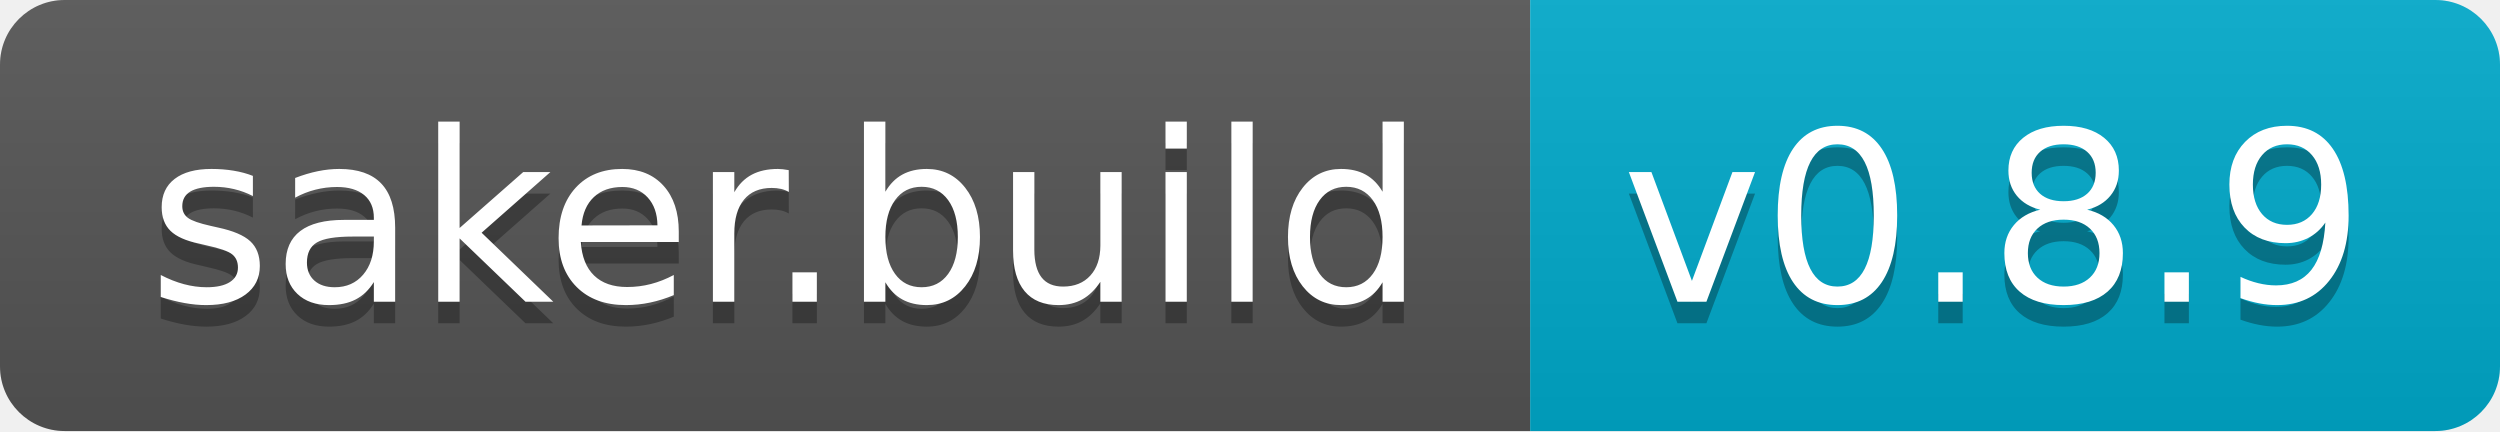
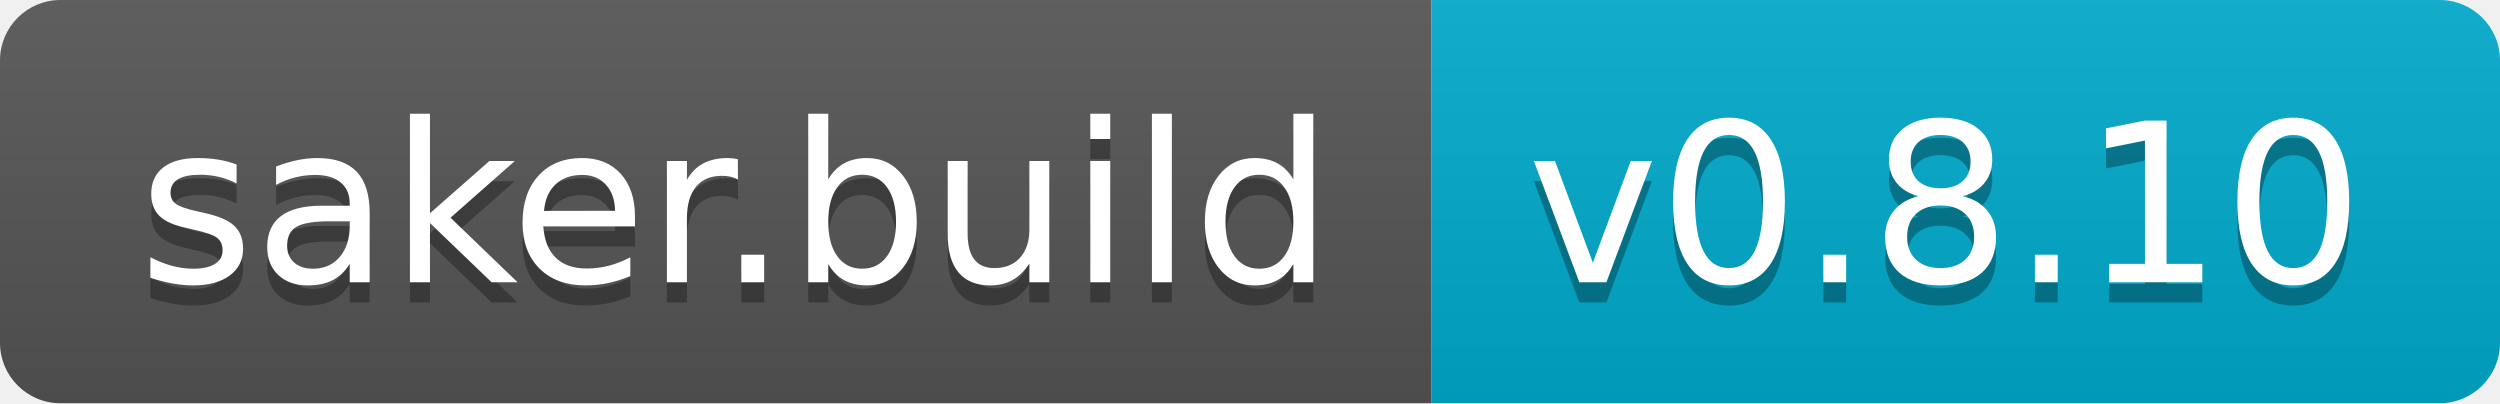
- <svg xmlns="http://www.w3.org/2000/svg" width="116" height="20">
+ <svg xmlns="http://www.w3.org/2000/svg" width="124" height="20">
  <linearGradient id="b" x2="0" y2="100%">
    <stop offset="0" stop-color="#bbb" stop-opacity=".1" />
    <stop offset="1" stop-opacity=".1" />
  </linearGradient>
  <clipPath id="a">
-     <rect width="116" height="20" rx="3" fill="#fff" />
+     <rect width="124" height="20" rx="3" fill="#fff" />
  </clipPath>
  <g clip-path="url(#a)">
    <path fill="#555" d="M0 0h71v20H0z" />
-     <path fill="#0ac" d="M71 0h45v20H71z" />
-     <path fill="url(#b)" d="M0 0h116v20H0z" />
+     <path fill="#0ac" d="M71 0h53v20H71z" />
+     <path fill="url(#b)" d="M0 0h124v20H0z" />
  </g>
  <g fill="#fff" text-anchor="middle" font-family="DejaVu Sans,Verdana,Geneva,sans-serif" font-size="110">
    <text x="365" y="150" fill="#010101" fill-opacity=".3" transform="scale(.1)" textLength="610">saker.build</text>
    <text x="365" y="140" transform="scale(.1)" textLength="610">saker.build</text>
-     <text x="925" y="150" fill="#010101" fill-opacity=".3" transform="scale(.1)" textLength="350">v0.8.9</text>
-     <text x="925" y="140" transform="scale(.1)" textLength="350">v0.8.9</text>
+     <text x="965" y="150" fill="#010101" fill-opacity=".3" transform="scale(.1)" textLength="430">v0.8.10</text>
+     <text x="965" y="140" transform="scale(.1)" textLength="430">v0.8.10</text>
  </g>
</svg>
